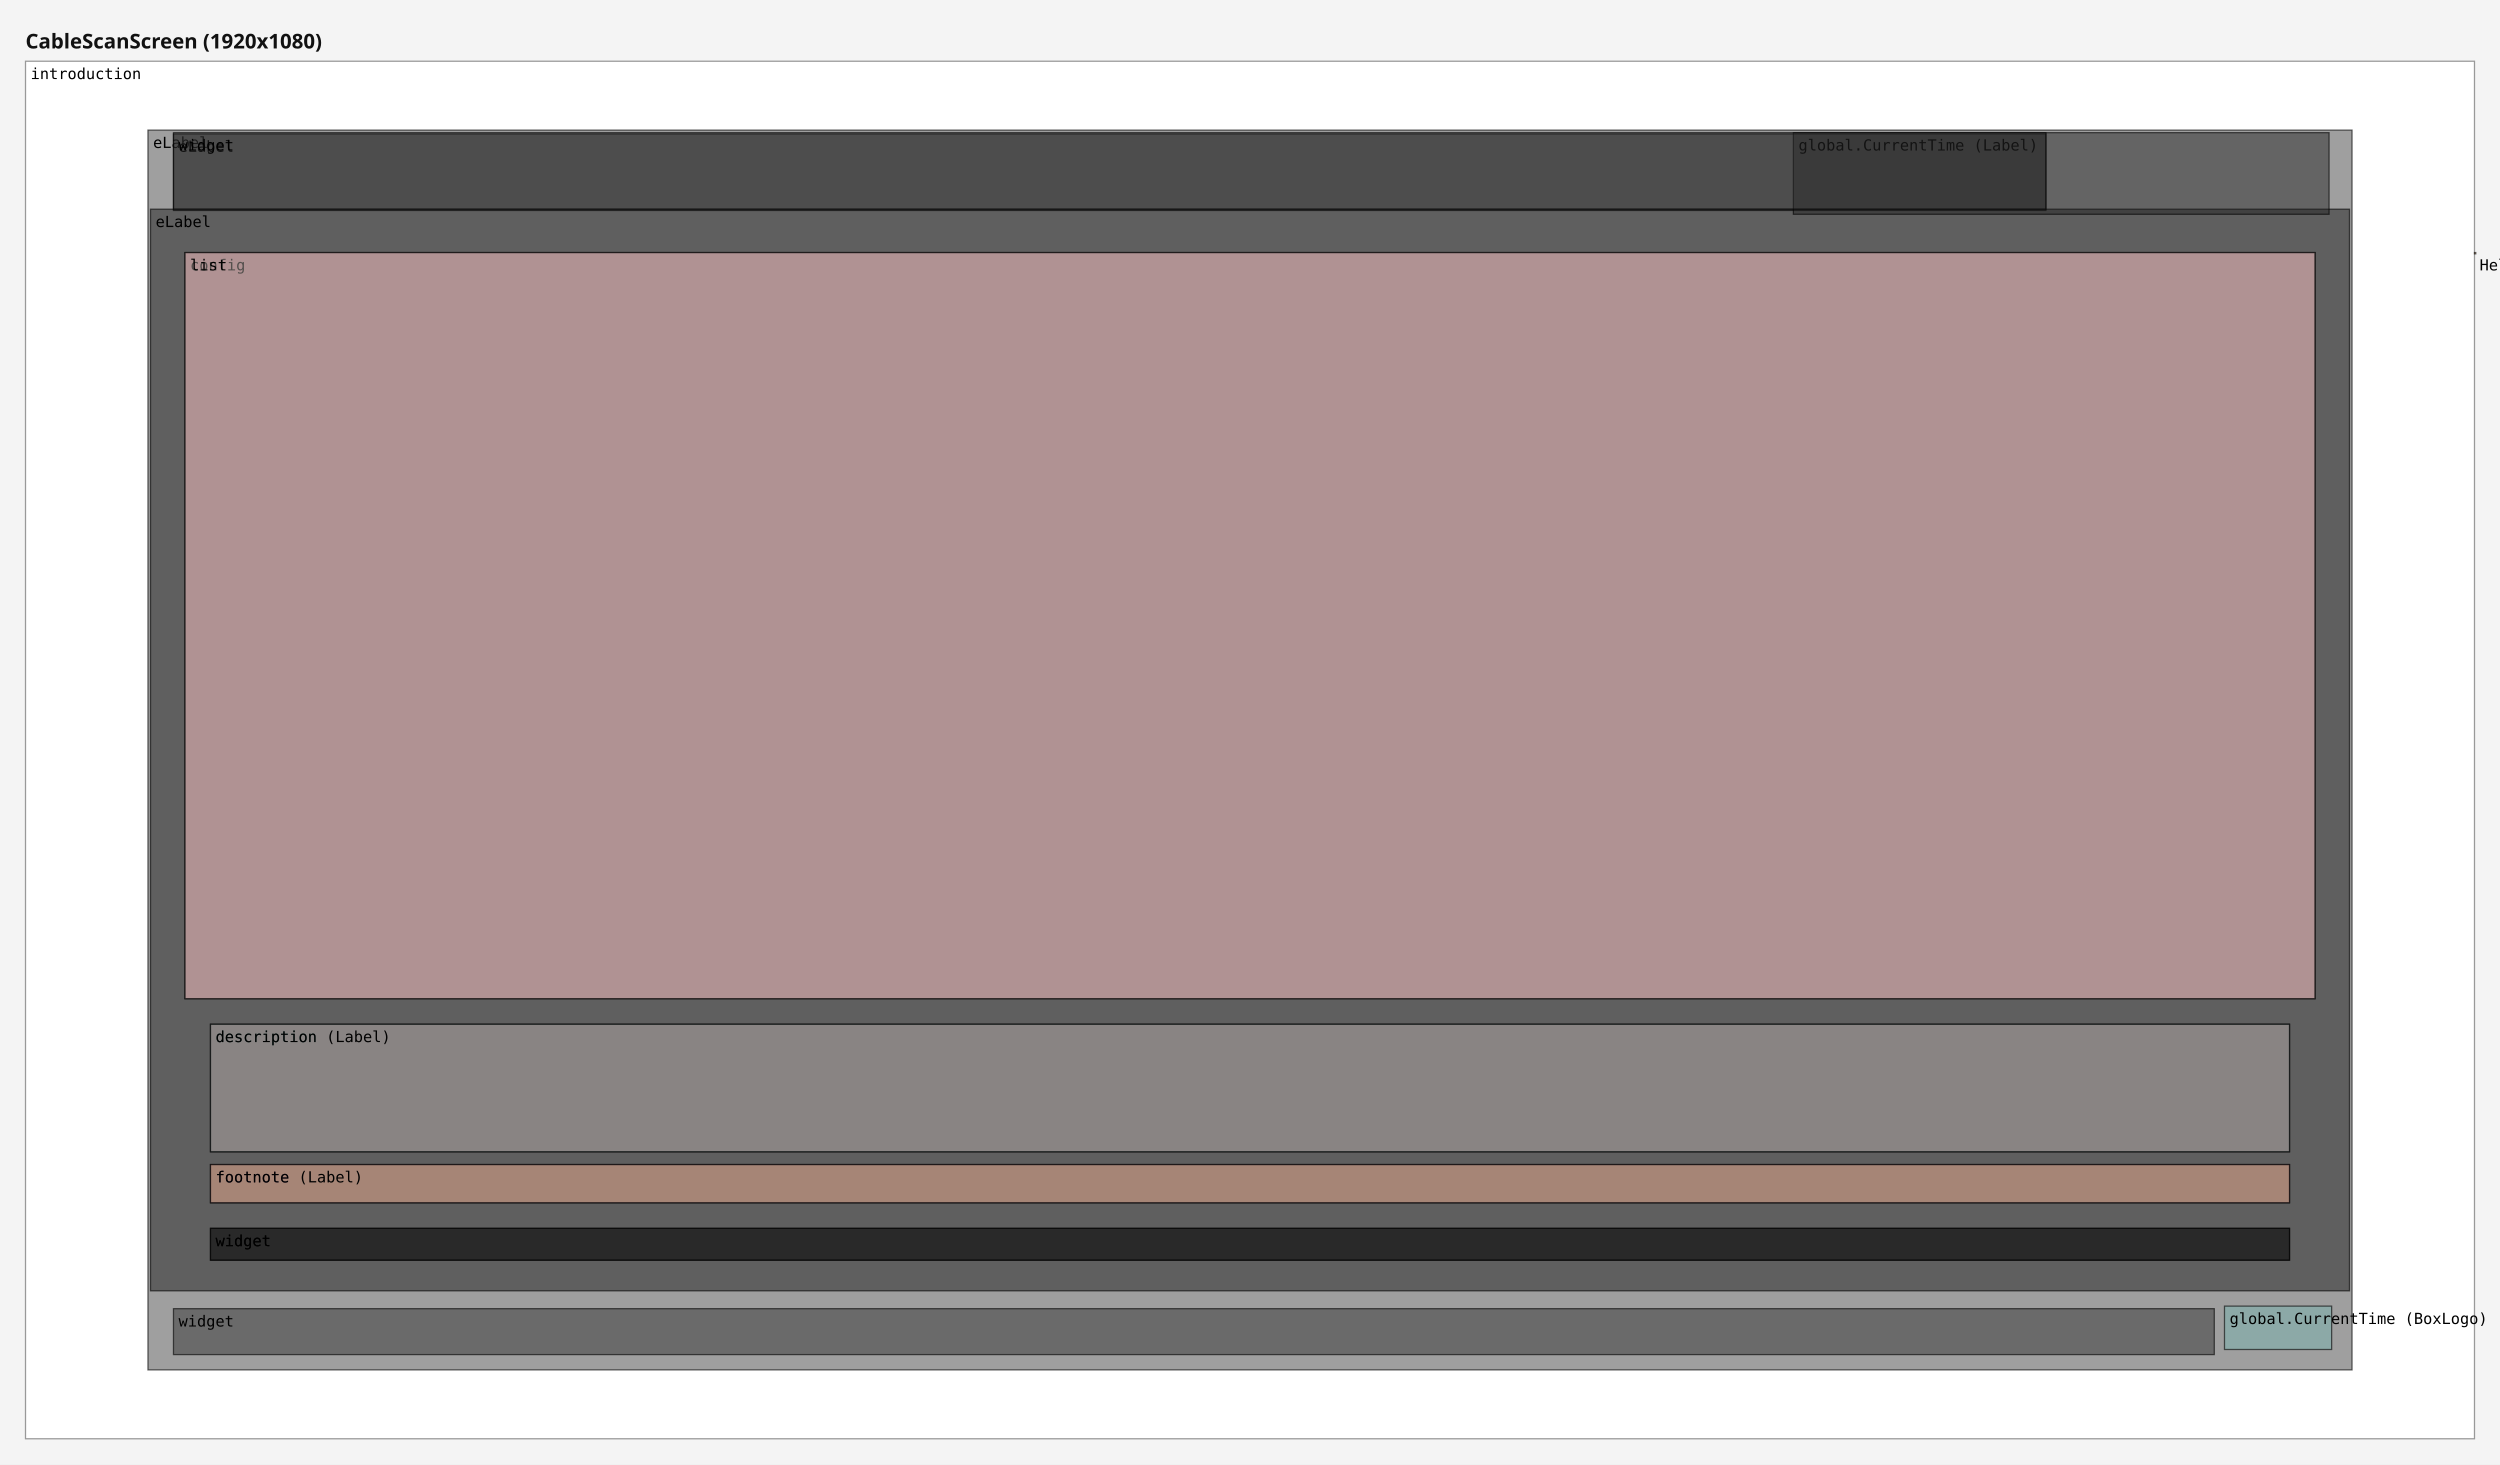
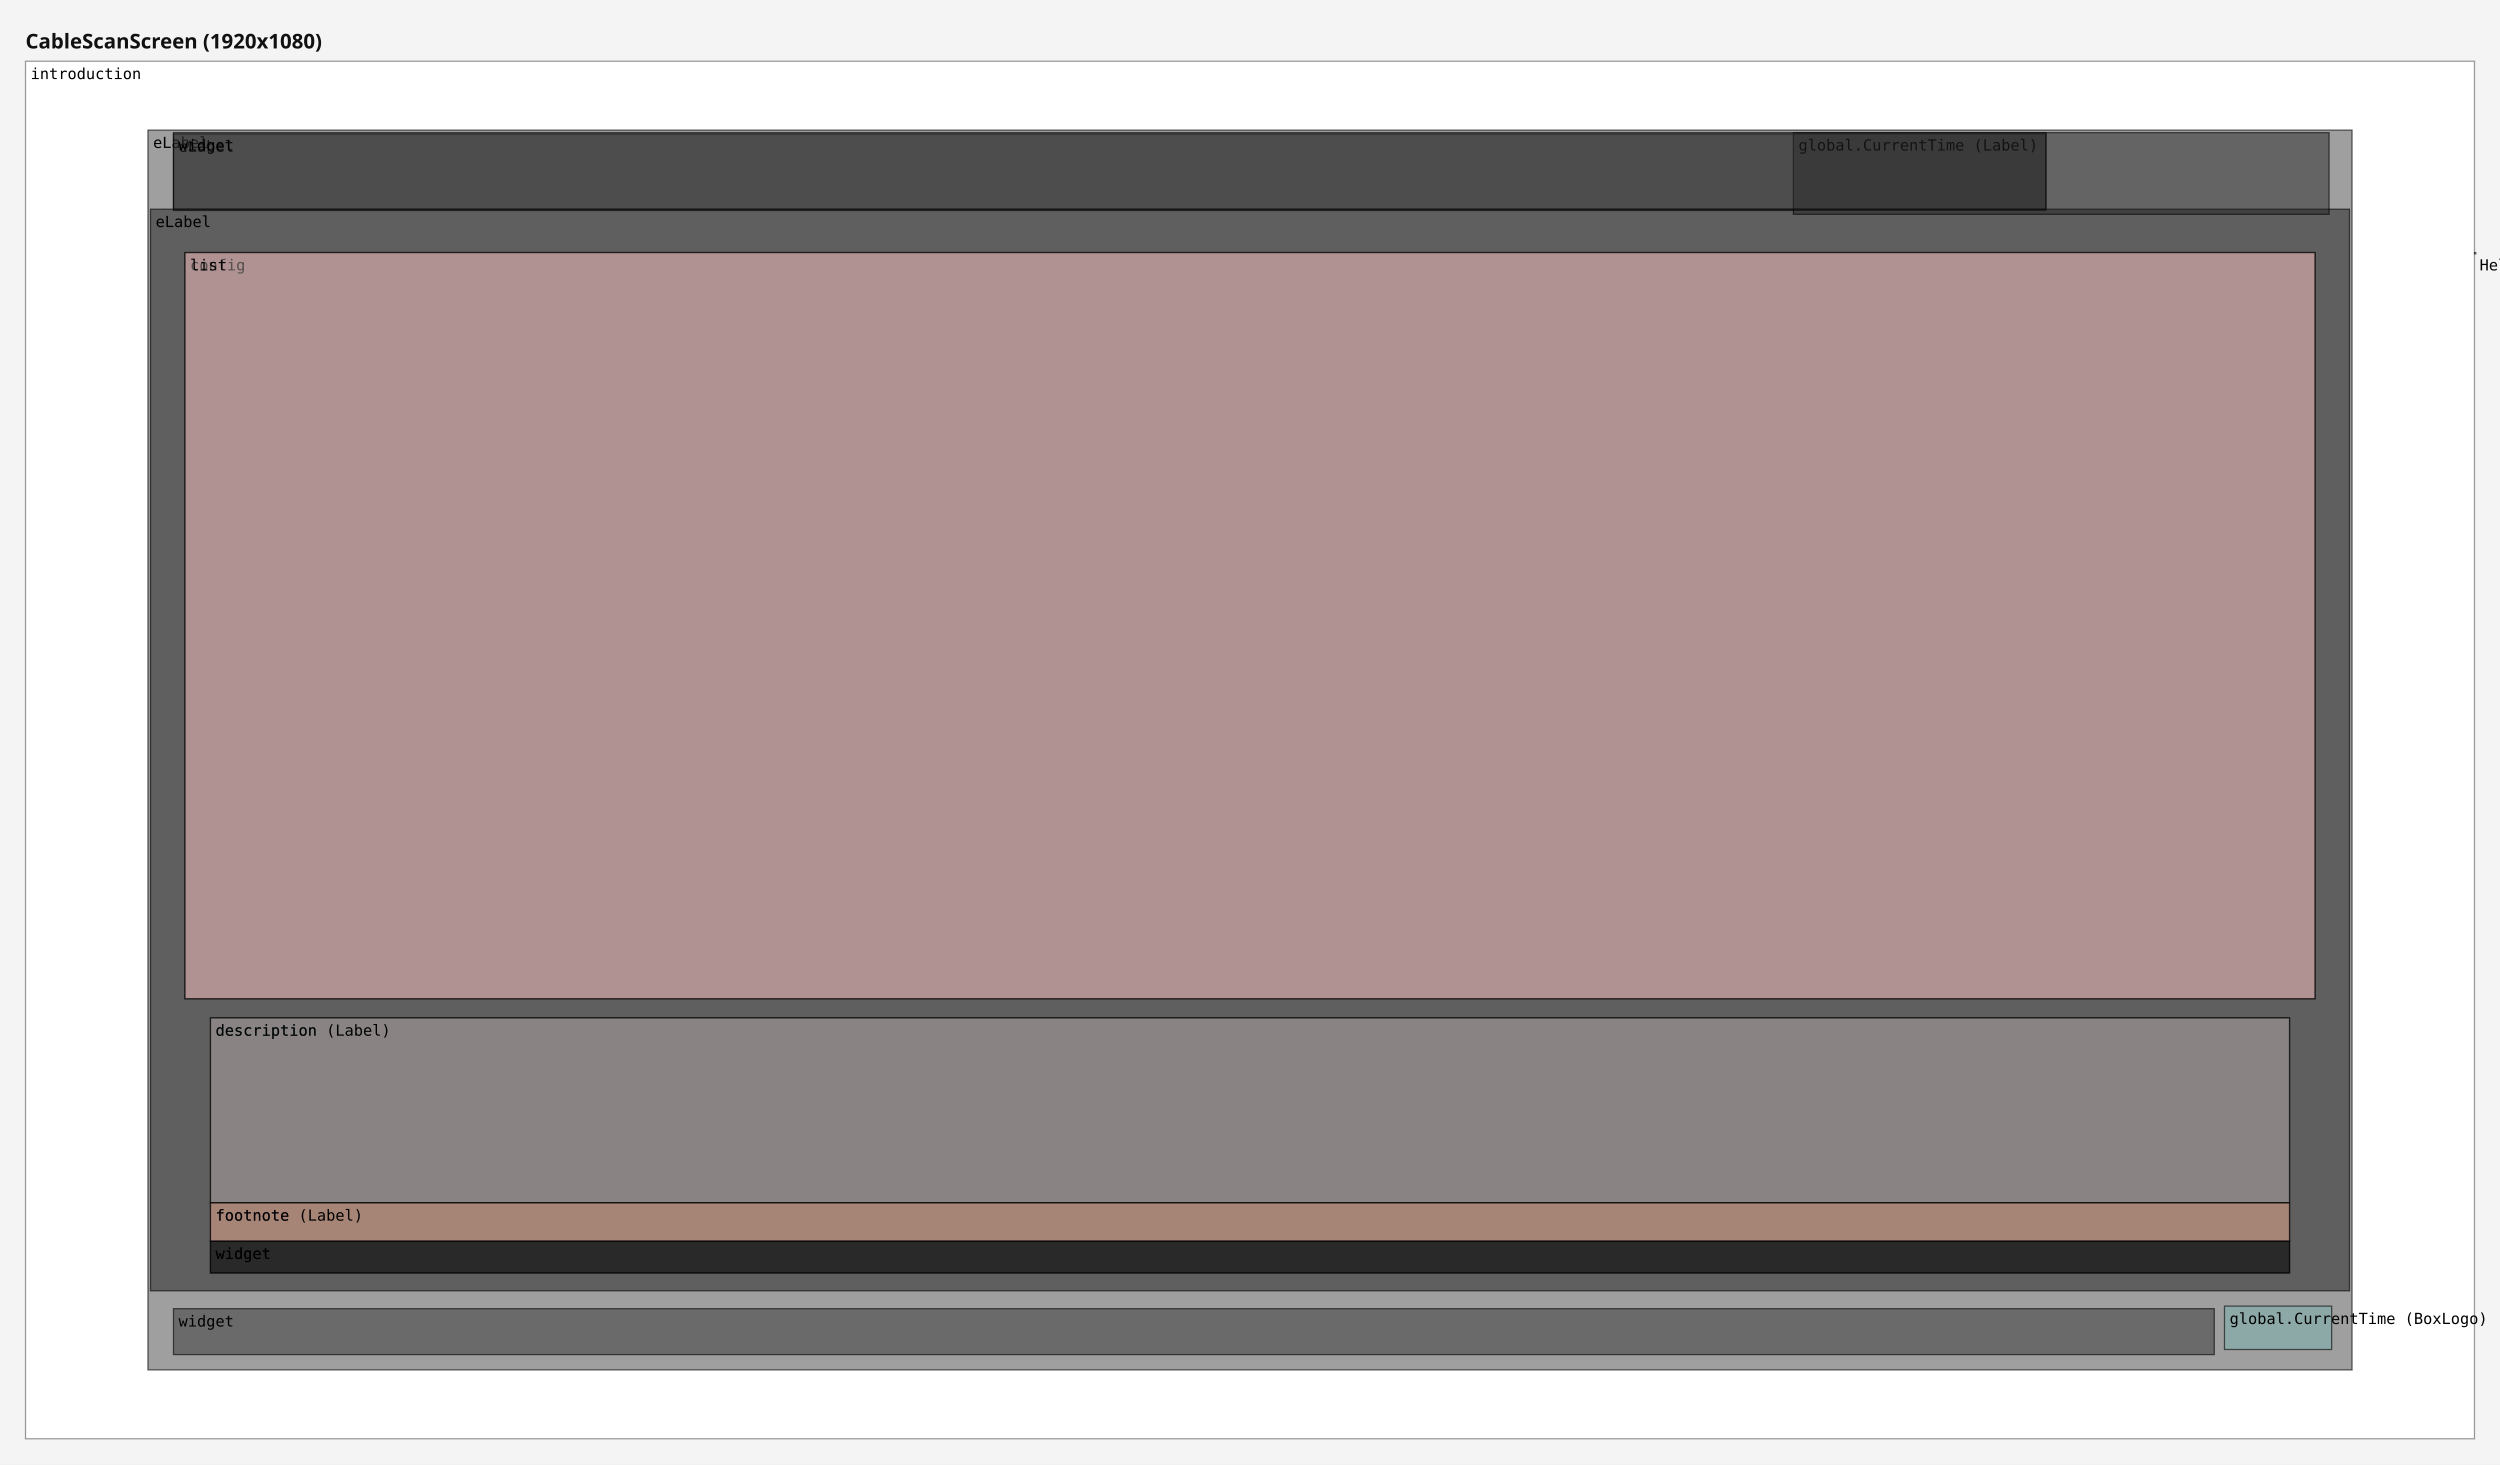
<svg xmlns="http://www.w3.org/2000/svg" width="1960" height="1148" viewBox="0 0 1960 1148">
  <rect x="0" y="0" width="1960" height="1148" fill="#f4f4f4" />
  <text x="20" y="38" font-family="sans-serif" font-size="16" font-weight="bold" fill="#111111">CableScanScreen (1920x1080)</text>
  <g data-screen="0" transform="translate(20,48)">
    <rect x="0" y="0" width="1920" height="1080" fill="#ffffff" stroke="#999999" stroke-width="1" />
    <g>
      <rect data-ref="0:0" x="96" y="54" width="1728" height="972" fill="#2c2c2c" fill-opacity="0.45" stroke="#000000" stroke-opacity="0.6" stroke-width="1" />
      <text x="100" y="68" font-family="monospace" font-size="12" fill="#000000">eLabel</text>
    </g>
    <g>
      <rect data-ref="0:1" x="98" y="116" width="1724" height="848" fill="#121212" fill-opacity="0.45" stroke="#000000" stroke-opacity="0.6" stroke-width="1" />
      <text x="102" y="130" font-family="monospace" font-size="12" fill="#000000">eLabel</text>
    </g>
    <g>
      <rect data-ref="0:3" x="1724" y="976" width="84" height="34" fill="#76b7b2" fill-opacity="0.45" stroke="#000000" stroke-opacity="0.6" stroke-width="1" />
      <text x="1728" y="990" font-family="monospace" font-size="12" fill="#000000">global.CurrentTime (BoxLogo)</text>
    </g>
    <g>
      <rect data-ref="0:7" x="125" y="150" width="1670" height="585" fill="#ff9da7" fill-opacity="0.45" stroke="#000000" stroke-opacity="0.6" stroke-width="1" />
      <text x="129" y="164" font-family="monospace" font-size="12" fill="#000000">config</text>
    </g>
    <g>
-       <rect data-ref="0:8" x="145" y="915" width="1630" height="25" fill="#121212" fill-opacity="0.45" stroke="#000000" stroke-opacity="0.6" stroke-width="1" />
-       <text x="149" y="929" font-family="monospace" font-size="12" fill="#000000">widget</text>
+       <rect data-ref="0:8" x="145" y="925" width="1630" height="25" fill="#121212" fill-opacity="0.45" stroke="#000000" stroke-opacity="0.6" stroke-width="1" />
+       <text x="149" y="939" font-family="monospace" font-size="12" fill="#000000">widget</text>
    </g>
    <g>
      <rect data-ref="0:9" x="125" y="150" width="1670" height="585" fill="#bab0ac" fill-opacity="0.45" stroke="#000000" stroke-opacity="0.6" stroke-width="1" />
      <text x="129" y="164" font-family="monospace" font-size="12" fill="#000000">list</text>
    </g>
    <g>
-       <rect data-ref="0:10" x="145" y="915" width="1630" height="25" fill="#121212" fill-opacity="0.45" stroke="#000000" stroke-opacity="0.6" stroke-width="1" />
-       <text x="149" y="929" font-family="monospace" font-size="12" fill="#000000">widget</text>
+       <rect data-ref="0:10" x="145" y="925" width="1630" height="25" fill="#121212" fill-opacity="0.45" stroke="#000000" stroke-opacity="0.6" stroke-width="1" />
+       <text x="149" y="939" font-family="monospace" font-size="12" fill="#000000">widget</text>
    </g>
    <g>
-       <rect data-ref="0:12" x="145" y="755" width="1630" height="100" fill="#e15759" fill-opacity="0.45" stroke="#000000" stroke-opacity="0.6" stroke-width="1" />
-       <text x="149" y="769" font-family="monospace" font-size="12" fill="#000000">description</text>
+       <rect data-ref="0:12" x="145" y="750" width="1630" height="145" fill="#e15759" fill-opacity="0.45" stroke="#000000" stroke-opacity="0.6" stroke-width="1" />
+       <text x="149" y="764" font-family="monospace" font-size="12" fill="#000000">description</text>
    </g>
    <g>
-       <rect data-ref="0:13" x="145" y="755" width="1630" height="100" fill="#76b7b2" fill-opacity="0.45" stroke="#000000" stroke-opacity="0.6" stroke-width="1" />
-       <text x="149" y="769" font-family="monospace" font-size="12" fill="#000000">description (Label)</text>
+       <rect data-ref="0:13" x="145" y="750" width="1630" height="145" fill="#76b7b2" fill-opacity="0.45" stroke="#000000" stroke-opacity="0.6" stroke-width="1" />
+       <text x="149" y="764" font-family="monospace" font-size="12" fill="#000000">description (Label)</text>
    </g>
    <g>
      <rect data-ref="0:14" x="0" y="0" width="0" height="0" fill="#59a14f" fill-opacity="0.45" stroke="#000000" stroke-opacity="0.6" stroke-width="1" />
      <text x="4" y="14" font-family="monospace" font-size="12" fill="#000000">introduction</text>
    </g>
    <g>
      <rect data-ref="0:11" x="1920" y="150" width="1" height="1" fill="#f28e2b" fill-opacity="0.45" stroke="#000000" stroke-opacity="0.6" stroke-width="1" />
      <text x="1924" y="164" font-family="monospace" font-size="12" fill="#000000">HelpWindow</text>
    </g>
    <g>
-       <rect data-ref="0:15" x="145" y="865" width="1630" height="30" fill="#edc948" fill-opacity="0.45" stroke="#000000" stroke-opacity="0.6" stroke-width="1" />
-       <text x="149" y="879" font-family="monospace" font-size="12" fill="#000000">footnote</text>
+       <rect data-ref="0:15" x="145" y="895" width="1630" height="30" fill="#edc948" fill-opacity="0.45" stroke="#000000" stroke-opacity="0.6" stroke-width="1" />
+       <text x="149" y="909" font-family="monospace" font-size="12" fill="#000000">footnote</text>
    </g>
    <g>
      <rect data-ref="0:2" x="116" y="978" width="1600" height="36" fill="#2c2c2c" fill-opacity="0.45" stroke="#000000" stroke-opacity="0.6" stroke-width="1" />
      <text x="120" y="992" font-family="monospace" font-size="12" fill="#000000">widget</text>
    </g>
    <g>
      <rect data-ref="0:5" x="116" y="57" width="1468" height="60" fill="#2c2c2c" fill-opacity="0.45" stroke="#000000" stroke-opacity="0.6" stroke-width="1" />
      <text x="120" y="71" font-family="monospace" font-size="12" fill="#000000">eLabel</text>
    </g>
    <g>
      <rect data-ref="0:4" x="1386" y="56" width="420" height="64" fill="#1d1d1d" fill-opacity="0.45" stroke="#000000" stroke-opacity="0.6" stroke-width="1" />
      <text x="1390" y="70" font-family="monospace" font-size="12" fill="#000000">global.CurrentTime (Label)</text>
    </g>
    <g>
      <rect data-ref="0:6" x="116" y="56" width="1468" height="60" fill="#2c2c2c" fill-opacity="0.45" stroke="#000000" stroke-opacity="0.6" stroke-width="1" />
      <text x="120" y="70" font-family="monospace" font-size="12" fill="#000000">widget</text>
    </g>
    <g>
-       <rect data-ref="0:16" x="145" y="865" width="1630" height="30" fill="#b07aa1" fill-opacity="0.45" stroke="#000000" stroke-opacity="0.6" stroke-width="1" />
-       <text x="149" y="879" font-family="monospace" font-size="12" fill="#000000">footnote (Label)</text>
+       <rect data-ref="0:16" x="145" y="895" width="1630" height="30" fill="#b07aa1" fill-opacity="0.45" stroke="#000000" stroke-opacity="0.6" stroke-width="1" />
+       <text x="149" y="909" font-family="monospace" font-size="12" fill="#000000">footnote (Label)</text>
    </g>
  </g>
</svg>
